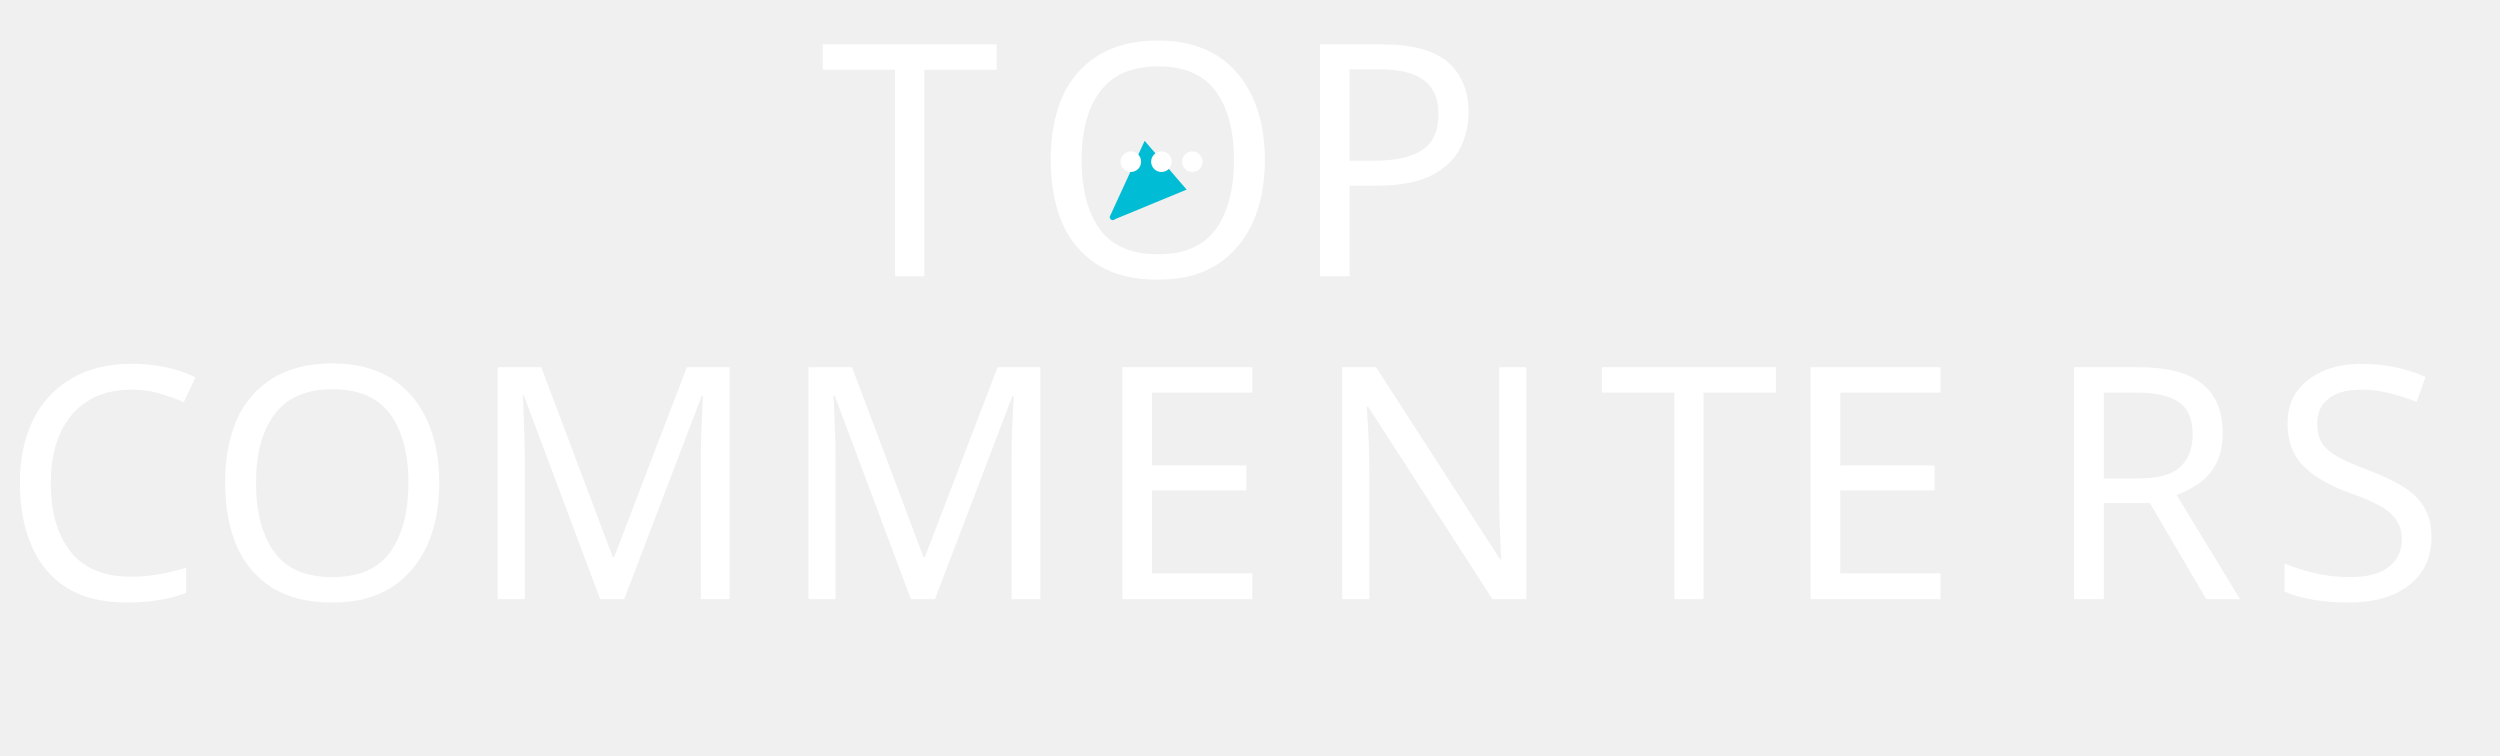
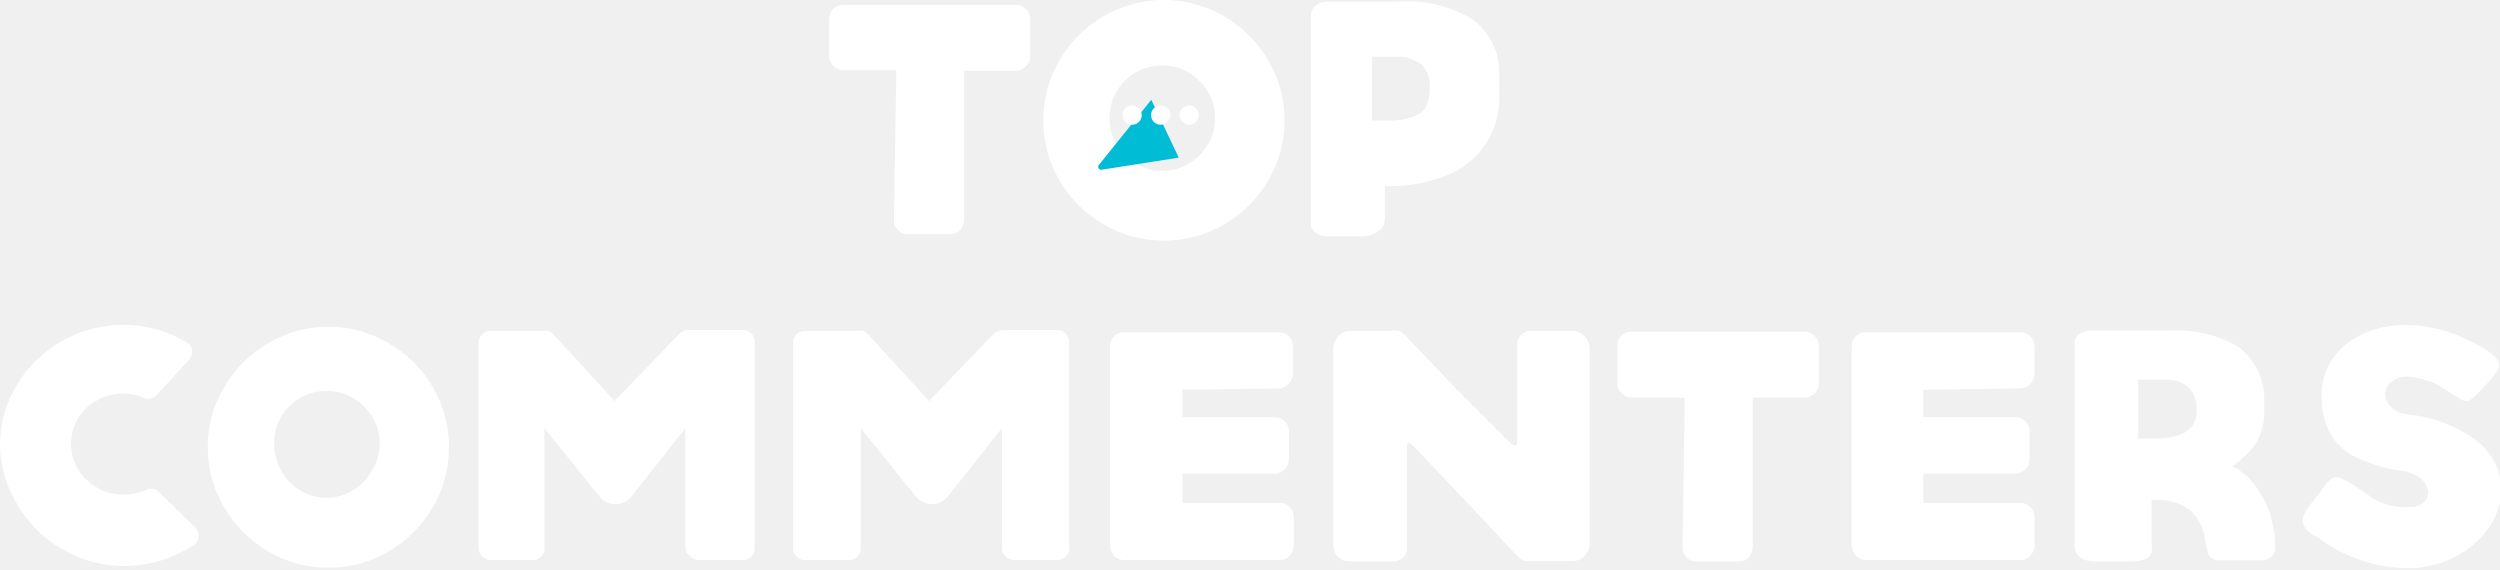
- <svg xmlns="http://www.w3.org/2000/svg" viewBox="0 0 92.3 27.91">
+ <svg xmlns="http://www.w3.org/2000/svg" viewBox="0 0 91.2 20.78">
  <defs>
-     <style>.cls-1,.cls-8{font-size:12px;font-family:Aquino-Demo, Aquino;}.cls-1,.cls-11,.cls-8{fill:#fff;}.cls-2{letter-spacing:-0.05em;}.cls-3{letter-spacing:-0.01em;}.cls-4{letter-spacing:0em;}.cls-5{letter-spacing:0.01em;}.cls-6{letter-spacing:0em;}.cls-7{letter-spacing:-0.03em;}.cls-8{letter-spacing:-0.04em;}.cls-9{letter-spacing:-0.02em;}.cls-10{fill:#00bcd4;}</style>
+     <style>.cls-1{fill:#fff;}.cls-2{fill:#00bcd4;}</style>
  </defs>
  <g id="Layer_2" data-name="Layer 2">
    <g id="Layer_1-2" data-name="Layer 1">
-       <text class="cls-1" transform="translate(0 22.12)">
-         <tspan class="cls-2">C</tspan>
-         <tspan class="cls-3" x="7.58" y="0">O</tspan>
-         <tspan class="cls-4" x="17.22" y="0">M</tspan>
-         <tspan class="cls-5" x="28.69" y="0">M</tspan>
-         <tspan class="cls-6" x="40.28" y="0">E</tspan>
-         <tspan class="cls-3" x="48.4" y="0">N</tspan>
-         <tspan x="59.02" y="0">TE</tspan>
-         <tspan class="cls-7" x="75.42" y="0">R</tspan>
-         <tspan x="83.74" y="0">S</tspan>
-       </text>
-       <text class="cls-8" transform="translate(30.25 10.2)">T<tspan class="cls-9" x="7.81" y="0">O</tspan>
-         <tspan class="cls-4" x="17.33" y="0">P</tspan>
-       </text>
-       <path class="cls-10" d="M41.17,8.09,43.81,7l-1.55-1.8L41,7.94A.11.11,0,0,0,41.17,8.09Z" />
-       <circle class="cls-11" cx="41.75" cy="5.97" r="0.38" />
-       <circle class="cls-11" cx="42.88" cy="5.97" r="0.38" />
-       <circle class="cls-11" cx="44.02" cy="5.97" r="0.38" />
+       <path class="cls-1" d="M0,16.24a4.11,4.11,0,0,1,.61-2.19,4.42,4.42,0,0,1,1.64-1.6,4.41,4.41,0,0,1,2.25-.6,4.41,4.41,0,0,1,2.29.63.36.36,0,0,1,.22.34.55.55,0,0,1-.13.32L5.7,14.43a.38.38,0,0,1-.28.12.36.36,0,0,1-.21-.05,1.95,1.95,0,0,0-1.68.11,1.82,1.82,0,0,0-.69.66,1.85,1.85,0,0,0-.25.93,1.74,1.74,0,0,0,.26.91,1.88,1.88,0,0,0,.69.68,1.82,1.82,0,0,0,1,.25,2.05,2.05,0,0,0,.78-.16.35.35,0,0,1,.2-.05.35.35,0,0,1,.27.11l1.32,1.29a.49.49,0,0,1,.14.33.4.4,0,0,1-.18.32,4.67,4.67,0,0,1-2.52.77,4.41,4.41,0,0,1-2.25-.6,4.42,4.42,0,0,1-1.64-1.6A4.18,4.18,0,0,1,0,16.24Z" />
+       <path class="cls-1" d="M7.58,16.32a4.2,4.2,0,0,1,.6-2.2,4.38,4.38,0,0,1,1.6-1.6,4.2,4.2,0,0,1,2.2-.6,4.26,4.26,0,0,1,2.2.6,4.49,4.49,0,0,1,1.61,1.6,4.38,4.38,0,0,1,0,4.39,4.49,4.49,0,0,1-1.61,1.6,4.26,4.26,0,0,1-2.2.6,4.2,4.2,0,0,1-2.2-.6,4.38,4.38,0,0,1-1.6-1.6A4.19,4.19,0,0,1,7.58,16.32Zm6.27-.11a1.75,1.75,0,0,0-.27-1,1.93,1.93,0,0,0-.7-.69,1.82,1.82,0,0,0-.94-.26,1.93,1.93,0,0,0-1,.26,1.9,1.9,0,0,0-.69.69,1.92,1.92,0,0,0-.25,1,2,2,0,0,0,.25.95,1.89,1.89,0,0,0,1.66,1,1.82,1.82,0,0,0,.94-.26,2,2,0,0,0,.7-.7A1.78,1.78,0,0,0,13.85,16.21Z" />
+       <path class="cls-1" d="M17.46,20V12.49a.43.43,0,0,1,.43-.42h1.86a.74.74,0,0,1,.25,0,.46.46,0,0,1,.18.12l2.24,2.44,2.34-2.43a.58.58,0,0,1,.31-.16l.42,0h1.62a.4.4,0,0,1,.29.12.41.41,0,0,1,.13.3V20a.41.41,0,0,1-.12.3.38.38,0,0,1-.3.13H25.5a.44.44,0,0,1-.32-.13A.39.39,0,0,1,25,20V15.62l-1.93,2.45a.74.74,0,0,1-.61.32.68.68,0,0,1-.34-.08.61.61,0,0,1-.26-.21l-2-2.48V20a.41.41,0,0,1-.12.3.38.38,0,0,1-.3.13H17.89a.42.42,0,0,1-.3-.13A.41.41,0,0,1,17.46,20Z" />
+       <path class="cls-1" d="M28.93,20V12.49a.43.43,0,0,1,.43-.42h1.86a.85.85,0,0,1,.26,0,.7.7,0,0,1,.18.12l2.23,2.44,2.34-2.43a.58.58,0,0,1,.32-.16l.41,0h1.62a.4.4,0,0,1,.29.12.41.41,0,0,1,.13.3V20a.41.41,0,0,1-.12.3.38.38,0,0,1-.3.13H37a.45.45,0,0,1-.32-.13.38.38,0,0,1-.13-.3V15.62l-1.94,2.45a.74.74,0,0,1-.61.32.68.68,0,0,1-.34-.08.67.67,0,0,1-.26-.21l-2-2.48V20a.41.41,0,0,1-.12.3.38.38,0,0,1-.3.13H29.36a.42.42,0,0,1-.3-.13A.41.41,0,0,1,28.93,20Z" />
+       <path class="cls-1" d="M43.14,14.22v1h3.38a.49.49,0,0,1,.35.15.5.5,0,0,1,.15.38v1a.53.53,0,0,1-.15.37.5.5,0,0,1-.35.16H43.14v1.07h3.55a.49.49,0,0,1,.36.15.53.53,0,0,1,.15.39v1a.55.55,0,0,1-.15.38.5.5,0,0,1-.36.16H41a.5.5,0,0,1-.36-.16.55.55,0,0,1-.15-.38V12.64a.5.5,0,0,1,.15-.37.49.49,0,0,1,.36-.15h5.66a.49.49,0,0,1,.36.15.5.5,0,0,1,.15.37v1a.52.52,0,0,1-.16.36.47.47,0,0,1-.35.17Z" />
+       <path class="cls-1" d="M55.46,20.38s-.39-.37-1-1.05l-2.84-3c-.12-.12-.2-.18-.23-.18s-.05,0-.06.05a.76.76,0,0,0,0,.17V20a.49.49,0,0,1-.14.34.48.48,0,0,1-.34.14H49.2a.55.55,0,0,1-.4-.18.65.65,0,0,1-.16-.44V12.74a.69.69,0,0,1,.18-.47.56.56,0,0,1,.42-.2h1.48a.85.85,0,0,1,.32,0,1.14,1.14,0,0,1,.3.25l1.8,1.88,2,2,.13.06c.05,0,.08-.07.08-.19V12.56a.45.45,0,0,1,.14-.34.44.44,0,0,1,.32-.15h1.53a.6.6,0,0,1,.45.19.62.62,0,0,1,.2.44v7.14a.65.65,0,0,1-.19.44.61.61,0,0,1-.43.19H56l-.32,0A.56.56,0,0,1,55.46,20.38Z" />
+       <path class="cls-1" d="M65.83,12.1a.49.49,0,0,1,.36.15.46.46,0,0,1,.16.35V14a.53.53,0,0,1-.52.51H63.94v5.43a.56.56,0,0,1-.14.38.43.43,0,0,1-.34.16h-1.6a.43.43,0,0,1-.34-.15.56.56,0,0,1-.14-.38l.08-5.44H59.54a.5.5,0,0,1-.37-.15A.53.53,0,0,1,59,14V12.6a.45.45,0,0,1,.15-.35.5.5,0,0,1,.37-.15Z" />
+       <path class="cls-1" d="M70.16,14.22v1h3.39a.46.46,0,0,1,.34.15.5.5,0,0,1,.15.38v1a.53.53,0,0,1-.15.37.47.47,0,0,1-.34.16H70.16v1.07h3.56a.49.49,0,0,1,.35.15.53.53,0,0,1,.15.39v1a.55.55,0,0,1-.15.38.5.5,0,0,1-.35.16H68.05a.5.5,0,0,1-.35-.16.55.55,0,0,1-.15-.38V12.64a.5.5,0,0,1,.15-.37.49.49,0,0,1,.35-.15h5.67a.49.49,0,0,1,.35.15.5.5,0,0,1,.15.37v1a.48.48,0,0,1-.16.36.47.47,0,0,1-.34.17Z" />
+       <path class="cls-1" d="M80.45,19.75a1.73,1.73,0,0,0-.55-1.14,2,2,0,0,0-1-.37l-.21,0a.56.56,0,0,0-.2,0h0V19.8a1.15,1.15,0,0,1,0,.36.38.38,0,0,1-.22.23,1.45,1.45,0,0,1-.59.09H76.49a.94.94,0,0,1-.59-.14.49.49,0,0,1-.22-.41l0-3.24V12.51a.41.41,0,0,1,.18-.32.69.69,0,0,1,.43-.13H79a4.59,4.59,0,0,1,2.67.6,2.41,2.41,0,0,1,.93,1.94,1.42,1.42,0,0,1,0,.19.45.45,0,0,0,0,.11v.25a2.18,2.18,0,0,1-.36,1.11,3.68,3.68,0,0,1-.81.75h0a2.33,2.33,0,0,1,.93.83A3.38,3.38,0,0,1,82.88,19,4.07,4.07,0,0,1,83,20a.42.42,0,0,1-.14.32.65.65,0,0,1-.41.12H81c-.2,0-.34-.05-.4-.16a.63.63,0,0,1-.09-.33C80.46,19.88,80.46,19.8,80.45,19.75ZM78.66,16a2.37,2.37,0,0,0,1-.2.87.87,0,0,0,.47-.91,1,1,0,0,0-.31-.77,1.29,1.29,0,0,0-.88-.27H78V16h.7Z" />
+       <path class="cls-1" d="M84,19a1,1,0,0,1,.22-.51l.44-.57a2.25,2.25,0,0,1,.31-.39.35.35,0,0,1,.25-.12.63.63,0,0,1,.26.08,2.55,2.55,0,0,1,.43.24s.23.15.61.42a2.25,2.25,0,0,0,1.44.34.61.61,0,0,0,.45-.16.48.48,0,0,0,.17-.36.69.69,0,0,0-.29-.53,1.45,1.45,0,0,0-.82-.28h0a5.7,5.7,0,0,1-1.64-.54A2.15,2.15,0,0,1,85,15.8a2.64,2.64,0,0,1-.3-1.13A2.45,2.45,0,0,1,85,13.23a2.7,2.7,0,0,1,1.1-1,3.53,3.53,0,0,1,1.66-.37,4.82,4.82,0,0,1,1.39.2,4.88,4.88,0,0,1,1,.41A2.71,2.71,0,0,1,91,13a.46.46,0,0,1,.17.31.48.48,0,0,1-.09.26,4.41,4.41,0,0,1-.31.38l-.35.37a1.62,1.62,0,0,1-.26.24.25.25,0,0,1-.17.07.46.46,0,0,1-.22-.07l-.25-.15-.23-.14a2.81,2.81,0,0,0-1.45-.53.86.86,0,0,0-.6.19.56.56,0,0,0-.23.45.67.67,0,0,0,.22.47,1.08,1.08,0,0,0,.61.27,4.94,4.94,0,0,1,2.56,1,2.26,2.26,0,0,1,.85,1.73,2.47,2.47,0,0,1-.45,1.39,3.4,3.4,0,0,1-1.25,1.08,3.86,3.86,0,0,1-1.78.41,5.65,5.65,0,0,1-3.23-1.13C84.14,19.41,84,19.18,84,19Z" />
+       <path class="cls-1" d="M37.06.18a.49.49,0,0,1,.36.15.44.44,0,0,1,.16.34V2.06a.46.46,0,0,1-.16.36.46.46,0,0,1-.36.16H35.17V8a.58.58,0,0,1-.14.39.45.45,0,0,1-.34.15h-1.6a.45.45,0,0,1-.34-.15A.53.53,0,0,1,32.61,8l.09-5.44H30.78a.48.48,0,0,1-.38-.16.49.49,0,0,1-.15-.36V.67A.49.49,0,0,1,30.4.32a.54.54,0,0,1,.38-.14Z" />
+       <path class="cls-1" d="M38.06,4.39a4.28,4.28,0,0,1,.59-2.19A4.44,4.44,0,0,1,40.26.59a4.38,4.38,0,0,1,4.39,0A4.36,4.36,0,0,1,46.26,2.2a4.19,4.19,0,0,1,.6,2.19,4.23,4.23,0,0,1-.6,2.2,4.41,4.41,0,0,1-1.61,1.6,4.38,4.38,0,0,1-4.39,0,4.49,4.49,0,0,1-1.61-1.6A4.32,4.32,0,0,1,38.06,4.39Zm6.26-.11a1.71,1.71,0,0,0-.26-.94,2,2,0,0,0-.7-.69,1.76,1.76,0,0,0-.94-.26,1.79,1.79,0,0,0-1,.26,1.9,1.9,0,0,0-.69.69,1.79,1.79,0,0,0-.25.94,1.86,1.86,0,0,0,.25,1,1.9,1.9,0,0,0,.69.69,1.79,1.79,0,0,0,1,.26,1.76,1.76,0,0,0,.94-.26,2,2,0,0,0,.7-.69A1.78,1.78,0,0,0,44.32,4.28Z" />
+       <path class="cls-1" d="M47.82,8.15V.55A.45.45,0,0,1,48,.2a.69.69,0,0,1,.43-.14H51a4.57,4.57,0,0,1,2.69.63,2.37,2.37,0,0,1,1,2s0,.1,0,.2,0,.23,0,.38a3.94,3.94,0,0,1,0,.43,3.08,3.08,0,0,1-.45,1.49,3,3,0,0,1-1.33,1.15,5.45,5.45,0,0,1-2.39.45V8a.53.53,0,0,1-.25.44,1,1,0,0,1-.6.18h-1.2A.79.79,0,0,1,48,8.5.43.43,0,0,1,47.82,8.15ZM50,4.4h.71a2.34,2.34,0,0,0,1-.21q.45-.21.45-1a1.07,1.07,0,0,0-.28-.82,1.39,1.39,0,0,0-.89-.3H50s.05,0,.05,0V4.45A0,0,0,0,0,50,4.4Z" />
+       <path class="cls-2" d="M40.2,6.19,43,5.75,42,3.64,40.1,6A.11.11,0,0,0,40.2,6.19Z" />
+       <circle class="cls-1" cx="41.3" cy="4.2" r="0.35" />
+       <circle class="cls-1" cx="42.34" cy="4.2" r="0.35" />
+       <circle class="cls-1" cx="43.38" cy="4.2" r="0.35" />
    </g>
  </g>
</svg>
